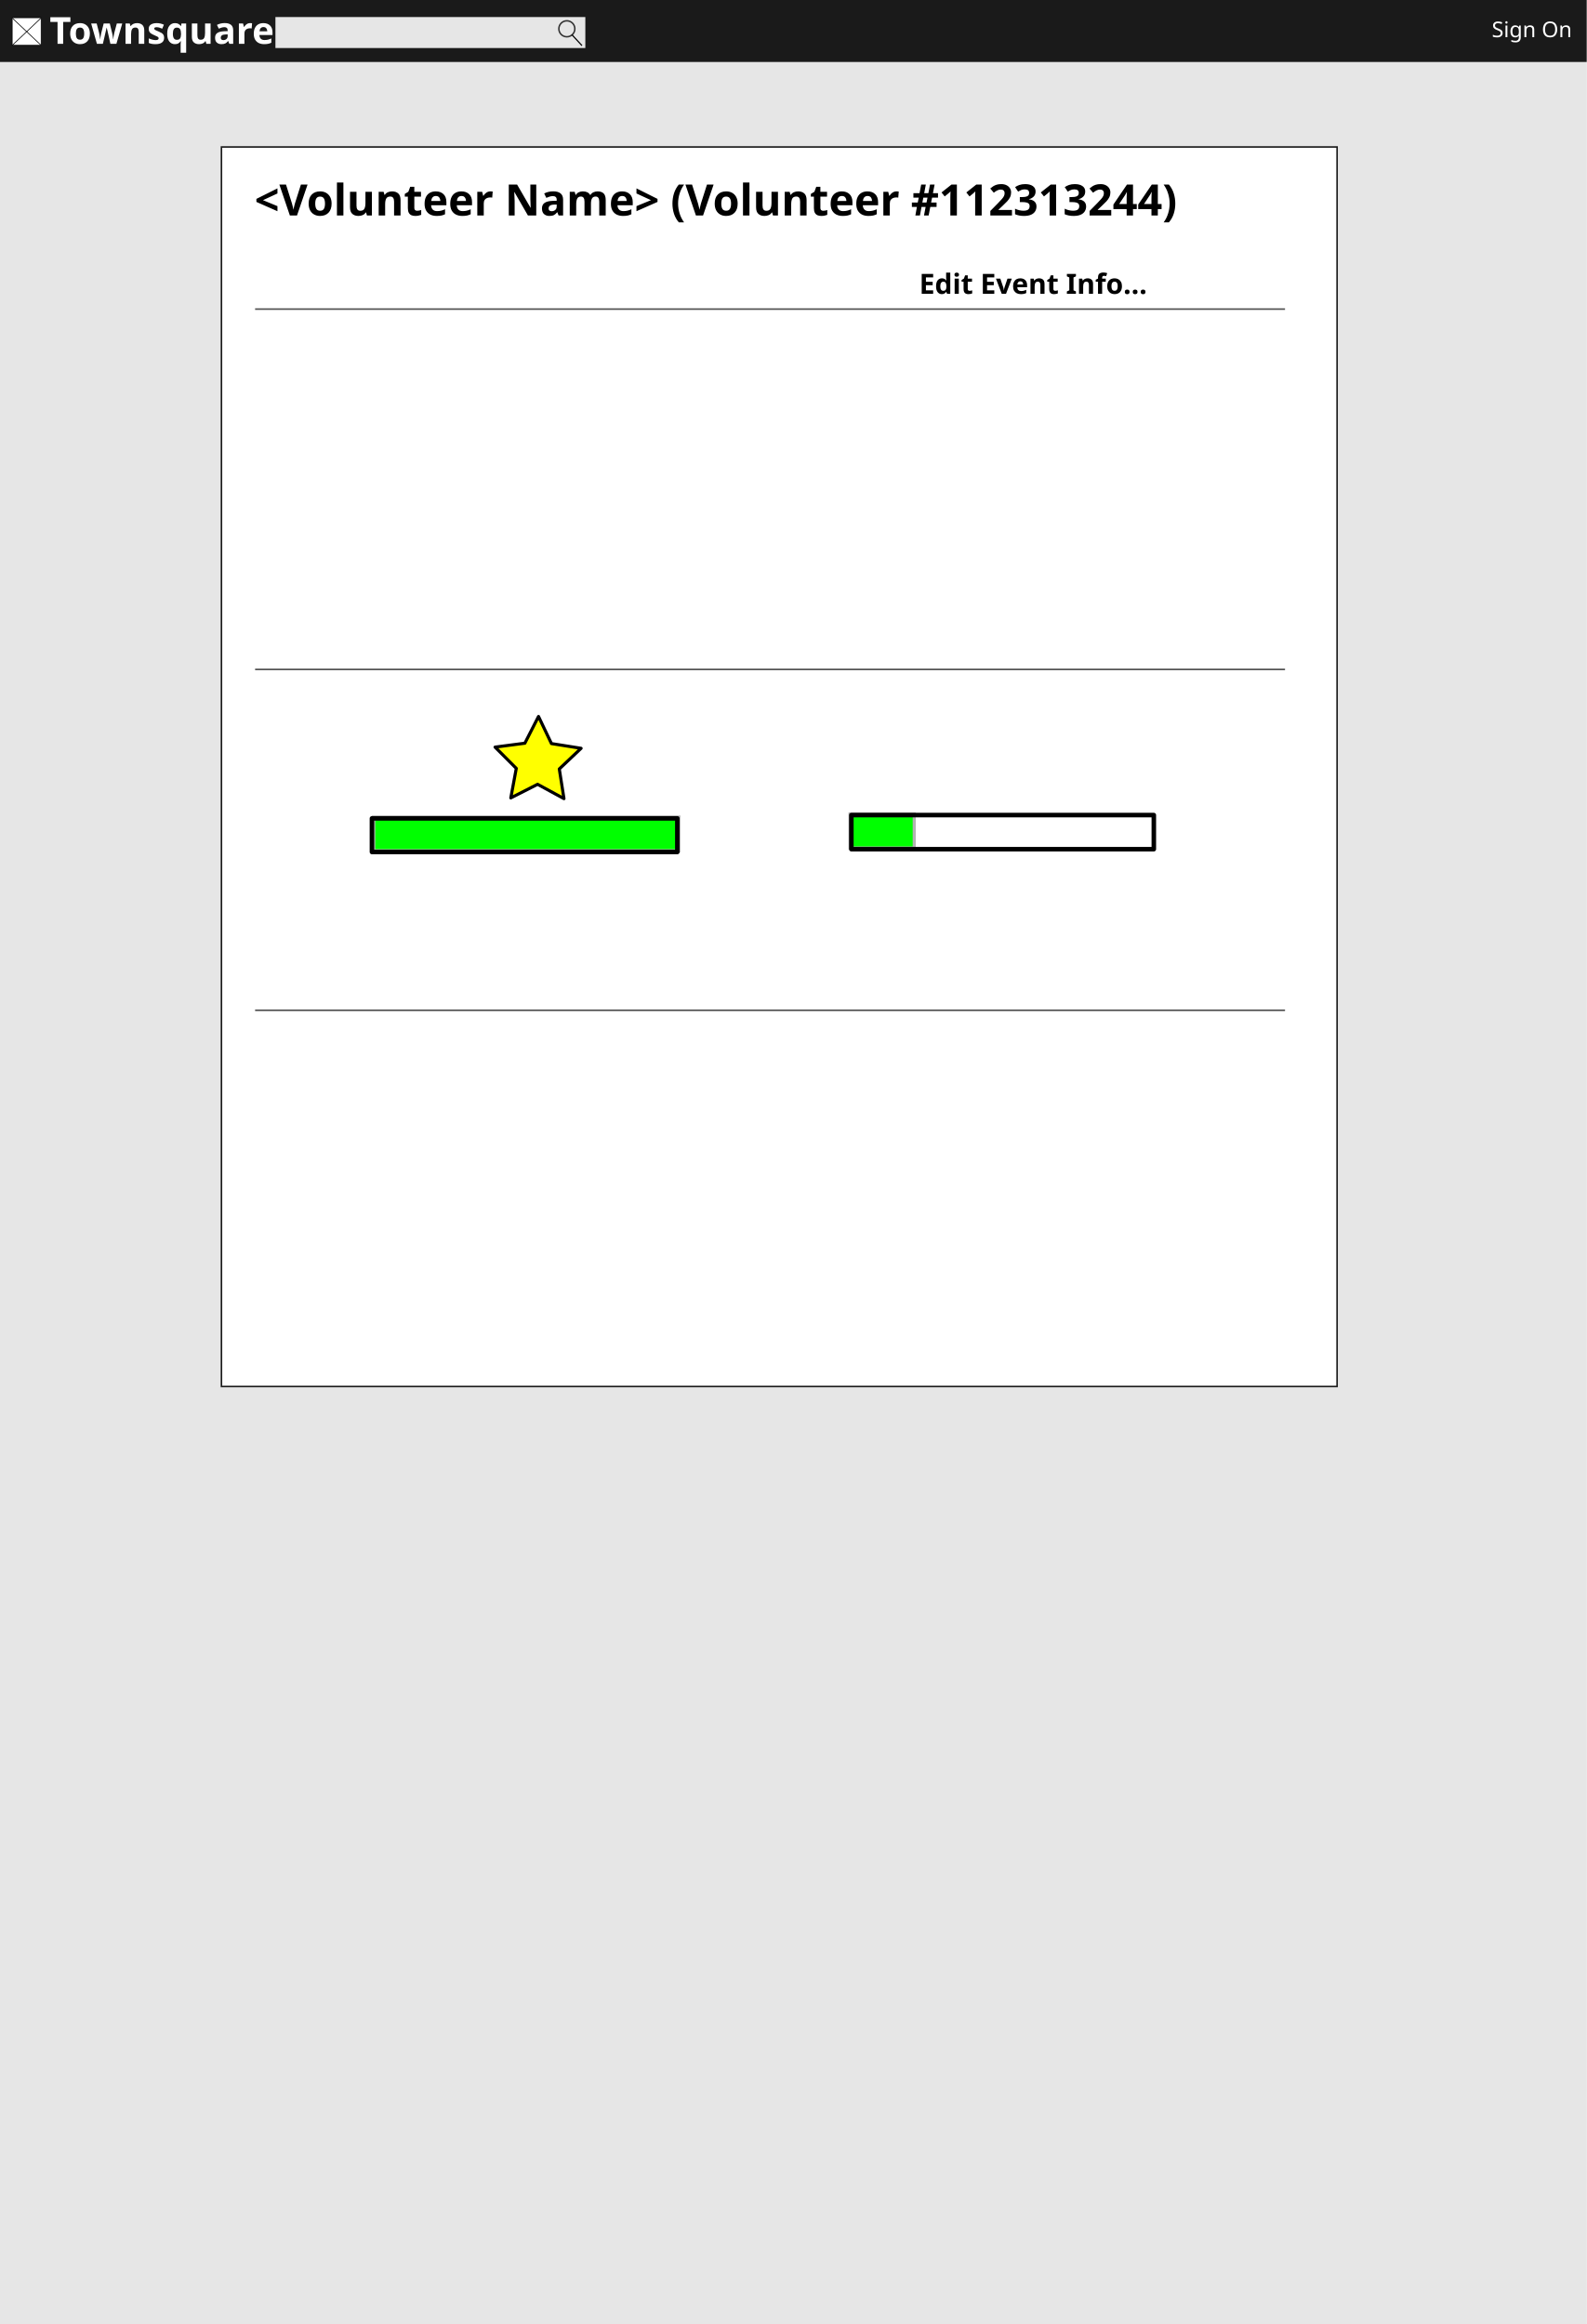
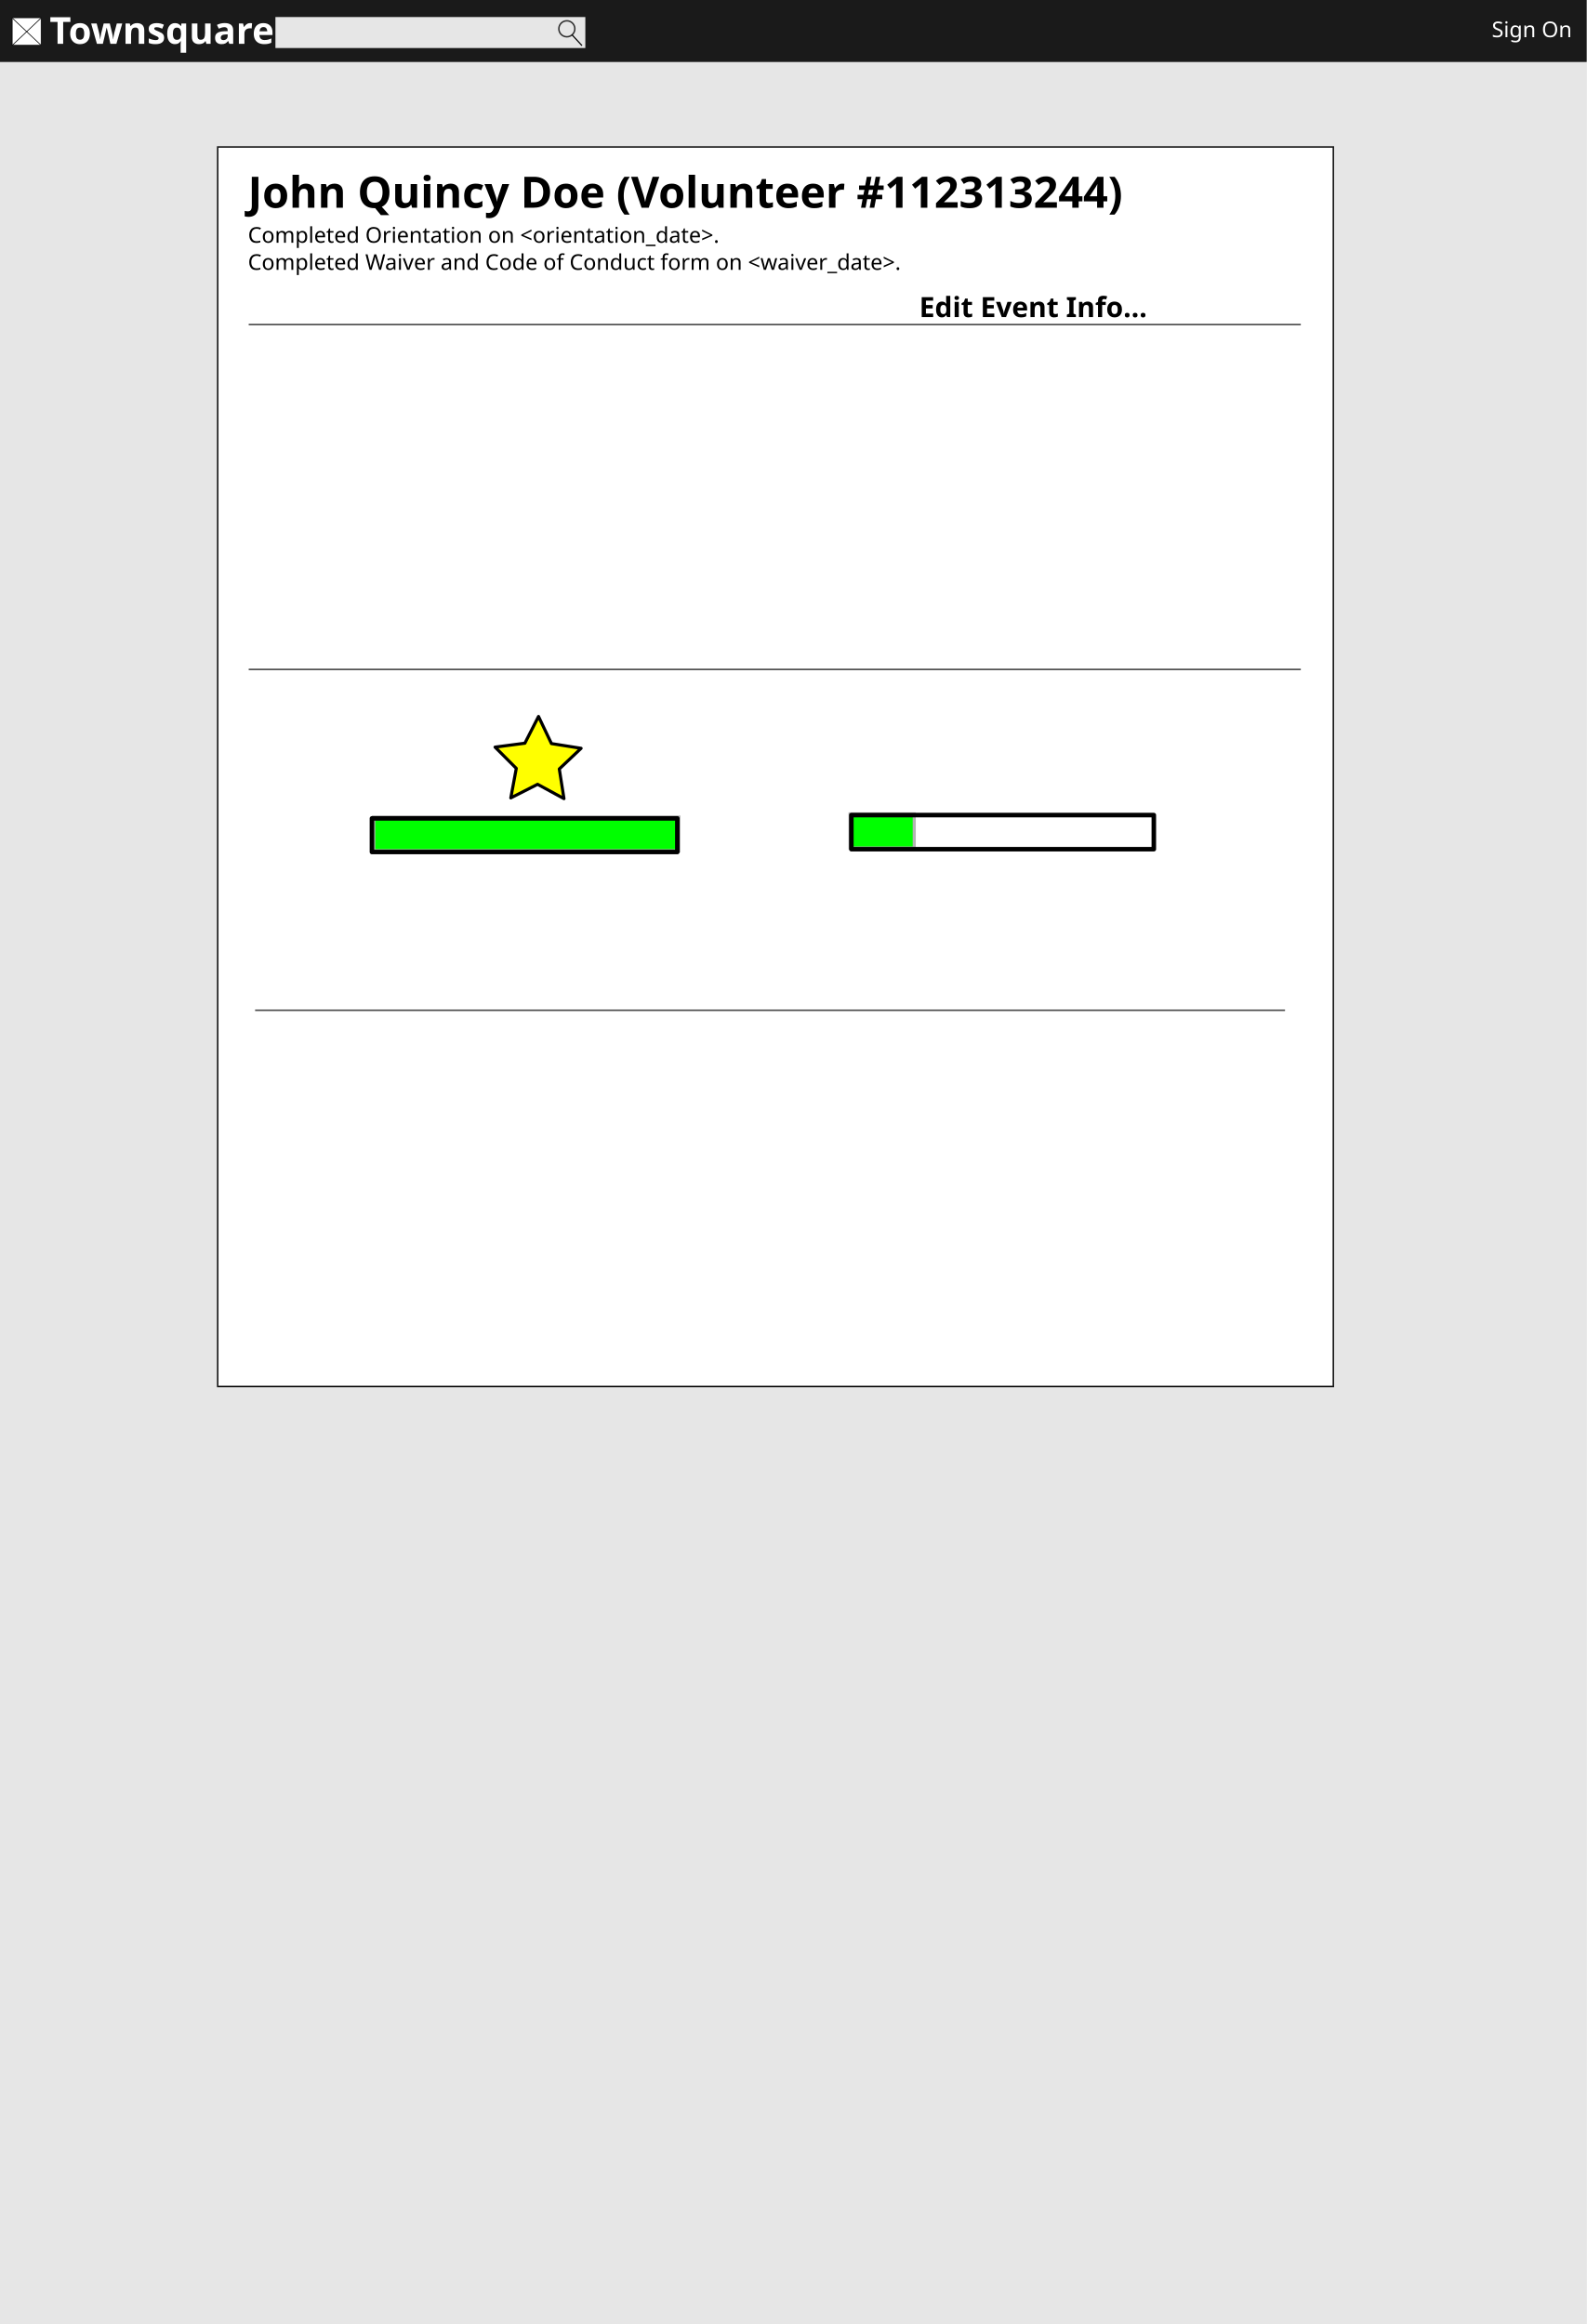
<svg xmlns="http://www.w3.org/2000/svg" width="1024" height="1500" id="svg2" version="1.1">
  <defs id="defs4">
-     </defs>
+     <marker orient="auto" refY="0" refX="0" id="Arrow1Mend" style="overflow:visible">
+       <path id="path4306" d="M 0,0 5,-5 -12.5,0 5,5 0,0 z" style="fill-rule:evenodd;stroke:#000000;stroke-width:1pt" transform="matrix(-0.4,0,0,-0.4,-4,0)" />
+     </marker>
+   </defs>
  <g id="layer2" style="display:inline">
    <rect transform="translate(0,447.6378)" style="fill:#e6e6e6;fill-opacity:1;stroke:none" id="rect3829" width="1024" height="1460.606" x="0" y="-408.244" />
  </g>
  <g id="layer1" transform="translate(0,447.6378)">
    <rect style="fill:#1a1a1a;fill-opacity:1;stroke:none" id="rect3001" width="1024" height="40" x="0" y="-447.638" />
    <text xml:space="preserve" style="font-size:40px;font-style:normal;font-weight:bold;line-height:125%;letter-spacing:0px;word-spacing:0px;fill:#ffffff;fill-opacity:1;stroke:none;font-family:Sans;-inkscape-font-specification:MgOpen Moderna Bold" x="32" y="-419.375" id="text3009">
      <tspan id="tspan3011" x="32" y="-419.375" style="font-size:24px;font-style:normal;font-variant:normal;font-weight:bold;font-stretch:normal;fill:#ffffff;font-family:MgOpen Moderna;-inkscape-font-specification:MgOpen Moderna Bold">Townsquare</tspan>
    </text>
    <g id="g3019" transform="matrix(0.4518552,0,0,0.4518552,-100.8431,-307.0949)">
      <rect y="-285.719" x="240.553" height="39.394" width="41.414" id="rect3013" style="fill:#ffffff;fill-opacity:1;stroke:#000000" />
      <path transform="translate(0,-447.6378)" id="path3015" d="m 240.881,162.568 40.891,38.569" style="fill:none;stroke:#000000;stroke-width:1px;stroke-linecap:butt;stroke-linejoin:miter;stroke-opacity:1" />
      <path transform="translate(0,-447.6378)" id="path3017" d="m 281.95,162.211 -41.069,38.927" style="fill:none;stroke:#000000;stroke-width:1px;stroke-linecap:butt;stroke-linejoin:miter;stroke-opacity:1" />
    </g>
    <rect style="fill:#e6e6e6;fill-opacity:1;stroke:none" id="rect3804" width="200" height="20" x="177.753" y="-436.638" />
    <g id="g3799" transform="matrix(0.7594511,0,0,0.7594511,237.2652,-156.4133)" style="fill:#ffffff;stroke:#000000">
      <g id="g3796" style="fill:none;stroke:#000000">
        <path style="fill:none;stroke:#000000;stroke-width:2;stroke-linecap:butt;stroke-linejoin:bevel;stroke-miterlimit:4;stroke-opacity:0.784;stroke-dasharray:none;stroke-dashoffset:0" id="path3024" d="m 132.136,110.785 c 0,5.917 -4.797,10.714 -10.714,10.714 -5.917,0 -10.714,-4.797 -10.714,-10.714 0,-5.917 4.797,-10.714 10.714,-10.714 5.917,0 10.714,4.797 10.714,10.714 z" transform="matrix(0.6341479,0,0,0.6341479,92.27733,-429.2486)" />
      </g>
      <path id="path3794" d="m 173.563,-353.995 8.571,9.285" style="fill:#ffffff;stroke:#000000;stroke-width:1px;stroke-linecap:butt;stroke-linejoin:miter;stroke-opacity:1" />
    </g>
    <text xml:space="preserve" style="font-size:14px;font-style:normal;font-weight:bold;line-height:125%;letter-spacing:0px;word-spacing:0px;fill:#ffffff;fill-opacity:1;stroke:none;font-family:Sans;-inkscape-font-specification:MgOpen Moderna Bold" x="962.717" y="-423.638" id="text3009-9">
      <tspan id="tspan3011-6" x="962.717" y="-423.638" style="font-size:14px;font-style:normal;font-variant:normal;font-weight:normal;font-stretch:normal;fill:#ffffff;font-family:MgOpen Moderna;-inkscape-font-specification:MgOpen Moderna Bold">Sign On</tspan>
    </text>
-     <rect y="-352.775" x="-862.919" height="800" width="720" id="rect3836-6-0" style="fill:#ffffff;fill-opacity:1;stroke:#1a1a1a;stroke-width:1;stroke-miterlimit:4;stroke-dasharray:none" transform="scale(-1,1)" />
-     <flowRoot xml:space="preserve" id="flowRoot3085" style="font-size:16px;font-style:normal;font-variant:normal;font-weight:normal;font-stretch:normal;line-height:125%;letter-spacing:0px;word-spacing:0px;fill:#000000;fill-opacity:1;stroke:none;font-family:MgOpen Moderna;-inkscape-font-specification:MgOpen Moderna" transform="translate(135,-440.6378)">
-       <flowRegion id="flowRegion3087">
-         <rect id="rect3089" width="681.858" height="43.78" x="30" y="136" style="font-size:16px;font-style:normal;font-variant:normal;font-weight:normal;font-stretch:normal;font-family:MgOpen Moderna;-inkscape-font-specification:MgOpen Moderna" />
-       </flowRegion>
-       <flowPara id="flowPara7436" style="font-weight:normal">Started Volunteering &lt;added_date&gt;</flowPara>
-     </flowRoot>
+     <rect y="-352.775" x="-860.5" height="800" width="720" id="rect3836-6-0" style="fill:#ffffff;fill-opacity:1;stroke:#1a1a1a;stroke-width:1;stroke-miterlimit:4;stroke-dasharray:none" transform="scale(-1,1)" />
+     <text xml:space="preserve" style="font-size:14px;font-style:normal;font-variant:normal;font-weight:normal;font-stretch:normal;line-height:125%;letter-spacing:0px;word-spacing:0px;fill:#000000;fill-opacity:1;stroke:none;font-family:MgOpen Moderna;-inkscape-font-specification:MgOpen Moderna" x="160" y="-290.97" id="text3107">
+       <tspan x="160" y="-290.97" id="tspan3113">
+         <tspan x="160" y="-290.97" style="font-size:14px" id="tspan3111">Completed Orientation on &lt;orientation_date&gt;.</tspan>
+       </tspan>
+       <tspan x="160" y="-273.47" id="tspan3125">Completed Waiver and Code of Conduct form on &lt;waiver_date&gt;.</tspan>
+     </text>
    <flowRoot xml:space="preserve" id="flowRoot6993" style="font-size:16px;font-style:normal;font-variant:normal;font-weight:normal;font-stretch:normal;line-height:125%;letter-spacing:0px;word-spacing:0px;fill:#000000;fill-opacity:1;stroke:none;font-family:MgOpen Moderna;-inkscape-font-specification:MgOpen Moderna" transform="translate(441.9158,-367.6985)">
      <flowRegion id="flowRegion6995">
        <rect id="rect6997" width="368" height="204" x="30" y="136" style="font-size:16px;font-style:normal;font-variant:normal;font-weight:normal;font-stretch:normal;font-family:MgOpen Moderna;-inkscape-font-specification:MgOpen Moderna" />
      </flowRegion>
      <flowPara id="flowPara7001" />
      <flowPara id="flowPara7005" />
      <flowPara id="flowPara7007" />
    </flowRoot>
-     <g id="g7083" transform="translate(2.833483,44)">
+     <g id="g7083" transform="translate(-9.88384,44)">
      <flowRoot transform="translate(149.9158,-391.6985)" style="font-size:16px;font-style:normal;font-variant:normal;font-weight:normal;font-stretch:normal;line-height:125%;letter-spacing:0px;word-spacing:0px;fill:#000000;fill-opacity:1;stroke:none;font-family:MgOpen Moderna;-inkscape-font-specification:MgOpen Moderna" id="flowRoot6905" xml:space="preserve">
        <flowRegion id="flowRegion6907">
          <rect style="font-size:16px;font-style:normal;font-variant:normal;font-weight:normal;font-stretch:normal;font-family:MgOpen Moderna;-inkscape-font-specification:MgOpen Moderna" y="136" x="30" height="205" width="696" id="rect6909" />
        </flowRegion>
        <flowPara id="flowPara6958" style="font-weight:bold;fill:#000000">Event Type</flowPara>
        <flowPara style="font-weight:bold;fill:#000000" id="flowPara7212" />
        <flowPara id="flowPara7114">
          <flowSpan style="fill:#00ff00" id="flowSpan7124"></flowSpan> OpenBuild</flowPara>
        <flowPara id="flowPara6913">
          <flowSpan style="fill:#00ff00" id="flowSpan7126"></flowSpan> OpenBuild</flowPara>
        <flowPara id="flowPara7046">
          <flowSpan style="fill:#0000ff" id="flowSpan7128"></flowSpan> Teardown Thursday</flowPara>
        <flowPara id="flowPara7048">
          <flowSpan style="fill:#00ff00" id="flowSpan7130"></flowSpan> OpenBuild</flowPara>
        <flowPara id="flowPara7050">
          <flowSpan style="fill:#ff00ff" id="flowSpan7132"></flowSpan> OpenHack</flowPara>
        <flowPara id="flowPara7412">
          <flowSpan style="fill:#ff0000" id="flowSpan7414">%</flowSpan> Special Event</flowPara>
      </flowRoot>
      <flowRoot transform="translate(435.9158,-391.6985)" style="font-size:16px;font-style:normal;font-variant:normal;font-weight:normal;font-stretch:normal;line-height:125%;letter-spacing:0px;word-spacing:0px;fill:#000000;fill-opacity:1;stroke:none;font-family:MgOpen Moderna;-inkscape-font-specification:MgOpen Moderna" id="flowRoot7024" xml:space="preserve">
        <flowRegion id="flowRegion7026">
          <rect style="font-size:16px;font-style:normal;font-variant:normal;font-weight:normal;font-stretch:normal;font-family:MgOpen Moderna;-inkscape-font-specification:MgOpen Moderna" y="136" x="30" height="202" width="386" id="rect7028" />
        </flowRegion>
        <flowPara id="flowPara7030" style="font-weight:bold">From</flowPara>
        <flowPara style="font-weight:bold" id="flowPara7216" />
        <flowPara id="flowPara7034">11:00 CST - 15:15 CST</flowPara>
        <flowPara id="flowPara7036">11:00 CST - 14:00 CST</flowPara>
        <flowPara id="flowPara7122">13:00 CST - 17:00 CST</flowPara>
        <flowPara id="flowPara7032">11:00 CST - 14:45 CST</flowPara>
        <flowPara id="flowPara7038">14:00 CST - 17:00 CST</flowPara>
        <flowPara id="flowPara7418">09:00 CST - 13:30 CST</flowPara>
      </flowRoot>
      <flowRoot xml:space="preserve" id="flowRoot7162" style="font-size:16px;font-style:normal;font-variant:normal;font-weight:normal;font-stretch:normal;line-height:125%;letter-spacing:0px;word-spacing:0px;fill:#000000;fill-opacity:1;stroke:none;font-family:MgOpen Moderna;-inkscape-font-specification:MgOpen Moderna" transform="translate(331.9158,-391.6985)">
        <flowRegion id="flowRegion7164">
          <rect id="rect7166" width="696" height="205" x="30" y="136" style="font-size:16px;font-style:normal;font-variant:normal;font-weight:normal;font-stretch:normal;font-family:MgOpen Moderna;-inkscape-font-specification:MgOpen Moderna" />
        </flowRegion>
        <flowPara id="flowPara7168" style="font-weight:bold">Date</flowPara>
        <flowPara style="font-weight:bold" id="flowPara7214" />
        <flowPara id="flowPara7170">2014 Feb 02</flowPara>
        <flowPara id="flowPara7172">2014 Jan 31</flowPara>
        <flowPara id="flowPara7174">2014 Jan 30</flowPara>
        <flowPara id="flowPara7176">2014 Jan 26</flowPara>
        <flowPara id="flowPara7178">2014 Jan 25</flowPara>
        <flowPara id="flowPara7416">2014 Jan 21</flowPara>
      </flowRoot>
      <flowRoot transform="translate(701.9158,-391.6985)" style="font-size:16px;font-style:normal;font-variant:normal;font-weight:normal;font-stretch:normal;text-align:end;line-height:125%;letter-spacing:0px;word-spacing:0px;text-anchor:end;fill:#000000;fill-opacity:1;stroke:none;font-family:MgOpen Moderna;-inkscape-font-specification:MgOpen Moderna" id="flowRoot7228" xml:space="preserve">
        <flowRegion id="flowRegion7230">
          <rect style="font-size:16px;font-style:normal;font-variant:normal;font-weight:normal;font-stretch:normal;text-align:end;text-anchor:end;font-family:MgOpen Moderna;-inkscape-font-specification:MgOpen Moderna" y="136" x="30" height="196.343" width="89.015" id="rect7232" />
        </flowRegion>
        <flowPara id="flowPara7234" style="font-weight:bold;text-align:end;text-anchor:end">
          <flowSpan id="flowSpan7236" style="text-align:center;text-anchor:middle">Service Hour Tota</flowSpan>ls</flowPara>
        <flowPara id="flowPara7238">4.25</flowPara>
        <flowPara id="flowPara7240">3.00</flowPara>
        <flowPara id="flowPara7242">4.00</flowPara>
        <flowPara id="flowPara7244">3.75</flowPara>
        <flowPara id="flowPara7422">3.00</flowPara>
        <flowPara id="flowPara7420">4.50</flowPara>
      </flowRoot>
    </g>
    <g transform="translate(40,500)" id="g7296">
      <g id="g3117">
        <flowRoot transform="translate(-34,-412.9329)" style="font-size:16px;font-style:normal;font-variant:normal;font-weight:normal;font-stretch:normal;text-align:end;line-height:125%;letter-spacing:0px;word-spacing:0px;text-anchor:end;fill:#000000;fill-opacity:1;stroke:none;font-family:MgOpen Moderna;-inkscape-font-specification:MgOpen Moderna" id="flowRoot7300" xml:space="preserve">
          <flowRegion id="flowRegion7302">
            <rect style="font-size:16px;font-style:normal;font-variant:normal;font-weight:normal;font-stretch:normal;text-align:end;text-anchor:end;font-family:MgOpen Moderna;-inkscape-font-specification:MgOpen Moderna" y="136" x="30" height="205" width="696" id="rect7304" />
          </flowRegion>
          <flowPara style="font-weight:bold;text-align:end;text-anchor:end" id="flowPara7306">Total Service Hours &lt;volunteer_name&gt; has performed:</flowPara>
          <flowPara style="font-weight:bold" id="flowPara7310">Last 30 days:</flowPara>
          <flowPara style="font-weight:bold" id="flowPara7312">Last 90 days:</flowPara>
          <flowPara style="font-weight:bold" id="flowPara7314">Last 6 months:</flowPara>
          <flowPara id="flowPara7404" style="font-weight:bold">Last 1 year (last 365 days):</flowPara>
        </flowRoot>
        <flowRoot xml:space="preserve" id="flowRoot7228-5" style="font-size:16px;font-style:normal;font-variant:normal;font-weight:normal;font-stretch:normal;text-align:end;line-height:125%;letter-spacing:0px;word-spacing:0px;text-anchor:end;fill:#000000;fill-opacity:1;stroke:none;font-family:MgOpen Moderna;-inkscape-font-specification:MgOpen Moderna" transform="translate(661.9561,-411.7463)">
          <flowRegion id="flowRegion7230-9">
            <rect id="rect7232-4" width="89.015" height="196.343" x="30" y="136" style="font-size:16px;font-style:normal;font-variant:normal;font-weight:normal;font-stretch:normal;text-align:end;text-anchor:end;font-family:MgOpen Moderna;-inkscape-font-specification:MgOpen Moderna" />
          </flowRegion>
          <flowPara style="font-weight:bold" id="flowPara7238-9">1,248.75</flowPara>
          <flowPara id="flowPara7240-2">54.50</flowPara>
          <flowPara id="flowPara7242-3">78.00</flowPara>
          <flowPara id="flowPara7244-8">155.25</flowPara>
          <flowPara id="flowPara7246-5">155.25</flowPara>
        </flowRoot>
      </g>
    </g>
    <rect y="-438.042" x="79.813" height="196.915" width="21.69" id="rect7729" style="fill:#00ff00;fill-opacity:1;stroke:#b3b3b3;stroke-width:2.178" transform="matrix(0,1,-1,0,0,0)" />
    <rect y="-437.129" x="80.58" height="197.092" width="21.69" id="rect7731" style="fill:none;stroke:#000000;stroke-width:2.924;stroke-linecap:round;stroke-linejoin:round;stroke-miterlimit:4;stroke-opacity:1;stroke-dasharray:none" transform="matrix(0,1,-1,0,0,0)" />
    <flowRoot transform="translate(188.4412,-23.53326)" style="font-size:16px;font-style:normal;font-variant:normal;font-weight:normal;font-stretch:normal;text-align:center;line-height:125%;letter-spacing:0px;word-spacing:0px;text-anchor:middle;fill:#000000;fill-opacity:1;stroke:none;font-family:MgOpen Moderna;-inkscape-font-specification:MgOpen Moderna" id="flowRoot7733" xml:space="preserve">
      <flowRegion id="flowRegion7735">
        <rect style="font-size:16px;font-style:normal;font-variant:normal;font-weight:normal;font-stretch:normal;text-align:center;text-anchor:middle;font-family:MgOpen Moderna;-inkscape-font-specification:MgOpen Moderna" y="136" x="30" height="168.938" width="237.088" id="rect7737" />
      </flowRegion>
      <flowPara style="font-weight:bold;text-align:center;text-anchor:middle" id="flowPara7739">Progress in</flowPara>
      <flowPara id="flowPara7741" style="font-weight:bold;text-align:center;text-anchor:middle">Earn-a-Box Program</flowPara>
      <flowPara id="flowPara7743" style="font-weight:normal;text-align:center;text-anchor:middle">24.00 hrs of 24.00 hrs completed</flowPara>
    </flowRoot>
    <rect y="-590.02" x="77.667" height="41.409" width="22.009" id="rect7770" style="fill:#00ff00;fill-opacity:1;stroke:#b3b3b3;stroke-width:2;stroke-miterlimit:4;stroke-dasharray:none" transform="matrix(0,1,-1,0,0,0)" />
    <rect style="fill:none;stroke:#000000;stroke-width:2.931;stroke-linecap:round;stroke-linejoin:round;stroke-miterlimit:4;stroke-opacity:1;stroke-dasharray:none" id="rect7745" width="22.009" height="195.206" x="78.445" y="-744.642" transform="matrix(0,1,-1,0,0,0)" />
    <flowRoot xml:space="preserve" id="flowRoot7747" style="font-size:16px;font-style:normal;font-variant:normal;font-weight:normal;font-stretch:normal;text-align:center;line-height:125%;letter-spacing:0px;word-spacing:0px;text-anchor:middle;fill:#000000;fill-opacity:1;stroke:none;font-family:MgOpen Moderna;-inkscape-font-specification:MgOpen Moderna" transform="translate(498.4412,-25.53326)">
      <flowRegion id="flowRegion7749">
        <rect id="rect7751" width="237.088" height="168.938" x="30" y="136" style="font-size:16px;font-style:normal;font-variant:normal;font-weight:normal;font-stretch:normal;text-align:center;text-anchor:middle;font-family:MgOpen Moderna;-inkscape-font-specification:MgOpen Moderna" />
      </flowRegion>
      <flowPara id="flowPara7753" style="font-weight:bold;text-align:center;text-anchor:middle">Progress in</flowPara>
      <flowPara style="font-weight:bold;text-align:center;text-anchor:middle" id="flowPara7755">Annual Rewards Program</flowPara>
      <flowPara style="font-weight:normal;text-align:center;text-anchor:middle" id="flowPara7757">13.00 hrs of 75.00 hrs completed</flowPara>
    </flowRoot>
    <path style="fill:#ffff00;fill-opacity:1;stroke:#000000;stroke-width:3.662;stroke-linecap:round;stroke-linejoin:round;stroke-miterlimit:4;stroke-opacity:1;stroke-dasharray:none" id="path7778" d="m -32.527,736.325 6.901,-34.824 -24.775,-25.427 35.252,-4.198 16.526,-31.42 14.886,32.229 34.989,6.008 -26.052,24.117 5.098,35.133 -30.987,-17.324 z" transform="matrix(0.5460406,-0.00654849,0.00654849,0.5460406,342.5946,-334.9091)" />
    <path style="fill:none;stroke:#4d4d4d;stroke-width:1px;stroke-linecap:butt;stroke-linejoin:miter;stroke-opacity:1" d="m 164.635,204.437 664.68,0" id="path3136" />
-     <path id="path3138" d="m 164.635,-15.563 664.68,0" style="fill:none;stroke:#4d4d4d;stroke-width:1px;stroke-linecap:butt;stroke-linejoin:miter;stroke-opacity:1" />
-     <text id="text5602" y="-308.546" x="164.272" style="font-size:72px;font-style:normal;font-weight:normal;line-height:125%;letter-spacing:0px;word-spacing:0px;fill:#000000;fill-opacity:1;stroke:none;font-family:Sans" xml:space="preserve">
-       <tspan style="font-size:28px;font-style:normal;font-variant:normal;font-weight:bold;font-stretch:normal;font-family:MgOpen Moderna;-inkscape-font-specification:MgOpen Moderna" id="tspan5604" y="-308.546" x="164.272">&lt;Volunteer Name&gt; (Volunteer #112313244)</tspan>
+     <path id="path3138" d="m 160.505,-15.563 678.989,0" style="fill:none;stroke:#4d4d4d;stroke-width:1.011px;stroke-linecap:butt;stroke-linejoin:miter;stroke-opacity:1" />
+     <text id="text5602" y="-313.546" x="160" style="font-size:72px;font-style:normal;font-weight:normal;line-height:125%;letter-spacing:0px;word-spacing:0px;fill:#000000;fill-opacity:1;stroke:none;font-family:Sans" xml:space="preserve">
+       <tspan style="font-size:28px;font-style:normal;font-variant:normal;font-weight:bold;font-stretch:normal;font-family:MgOpen Moderna;-inkscape-font-specification:MgOpen Moderna" id="tspan5604" y="-313.546" x="160">John Quincy Doe (Volunteer #112313244)</tspan>
    </text>
-     <path style="fill:none;stroke:#4d4d4d;stroke-width:1px;stroke-linecap:butt;stroke-linejoin:miter;stroke-opacity:1" d="m 164.635,-248.138 664.68,0" id="path3876" />
-     <text xml:space="preserve" style="font-size:72px;font-style:normal;font-weight:normal;text-align:end;line-height:125%;letter-spacing:0px;word-spacing:0px;text-anchor:end;fill:#000000;fill-opacity:1;stroke:none;font-family:Sans" x="833.876" y="-257.979" id="text5301" transform="scale(0.9999981,1.000002)">
-       <tspan id="tspan5325" x="833.876" y="-257.979" style="font-size:18px;font-style:normal;font-variant:normal;font-weight:bold;font-stretch:normal;text-align:end;text-anchor:end;font-family:MgOpen Moderna;-inkscape-font-specification:MgOpen Moderna">Edit Event Info...</tspan>
+     <path style="fill:none;stroke:#4d4d4d;stroke-width:1.005px;stroke-linecap:butt;stroke-linejoin:miter;stroke-opacity:1" d="m 160.503,-238.14 678.995,0" id="path3876" />
+     <text xml:space="preserve" style="font-size:72px;font-style:normal;font-weight:normal;text-align:end;line-height:125%;letter-spacing:0px;word-spacing:0px;text-anchor:end;fill:#000000;fill-opacity:1;stroke:none;font-family:Sans" x="833.876" y="-242.979" id="text5301" transform="scale(0.9999981,1.000002)">
+       <tspan id="tspan5325" x="833.876" y="-242.979" style="font-size:18px;font-style:normal;font-variant:normal;font-weight:bold;font-stretch:normal;text-align:end;text-anchor:end;font-family:MgOpen Moderna;-inkscape-font-specification:MgOpen Moderna">Edit Event Info...</tspan>
    </text>
+     <text id="text3142" y="-310.477" x="-772.875" style="font-size:28px;font-style:normal;font-weight:normal;line-height:125%;letter-spacing:0px;word-spacing:0px;fill:#000000;fill-opacity:1;stroke:none;font-family:Sans" xml:space="preserve">
+       <tspan style="font-size:28px;font-style:normal;font-variant:normal;font-weight:bold;font-stretch:normal;font-family:MgOpen Moderna;-inkscape-font-specification:MgOpen Moderna" id="tspan3144" y="-310.477" x="-772.875">&lt;volunteer_name&gt; (Volunteer #&lt;volunteer-id&gt;)</tspan>
+     </text>
+     <path style="fill:none;stroke:#000000;stroke-width:4;stroke-linecap:butt;stroke-linejoin:miter;stroke-miterlimit:4;stroke-opacity:1;stroke-dasharray:none;marker-end:url(#Arrow1Mend)" d="m 0,-316.193 -135.317,0" id="path3146" />
+     <text xml:space="preserve" style="font-size:28px;font-style:normal;font-weight:normal;line-height:125%;letter-spacing:0px;word-spacing:0px;fill:#000000;fill-opacity:1;stroke:none;font-family:Sans" x="-696.507" y="-129.063" id="text3127">
+       <tspan x="-696.507" y="-129.063" id="tspan3129" style="font-size:28px;font-style:normal;font-variant:normal;font-weight:bold;font-stretch:normal;font-family:MgOpen Moderna;-inkscape-font-specification:MgOpen Moderna">Should be similar to event listing mockup</tspan>
+     </text>
+     <path id="path3131" d="m -31.113,-136.193 -104.204,0" style="fill:none;stroke:#000000;stroke-width:4;stroke-linecap:butt;stroke-linejoin:miter;stroke-miterlimit:4;stroke-opacity:1;stroke-dasharray:none;marker-end:url(#Arrow1Mend)" />
+     <path style="fill:none;stroke:#000000;stroke-width:1px;stroke-linecap:butt;stroke-linejoin:miter;stroke-opacity:1" d="m -29.698,231.45 0,152.735" id="path3133" transform="translate(0,-447.6378)" />
  </g>
</svg>
